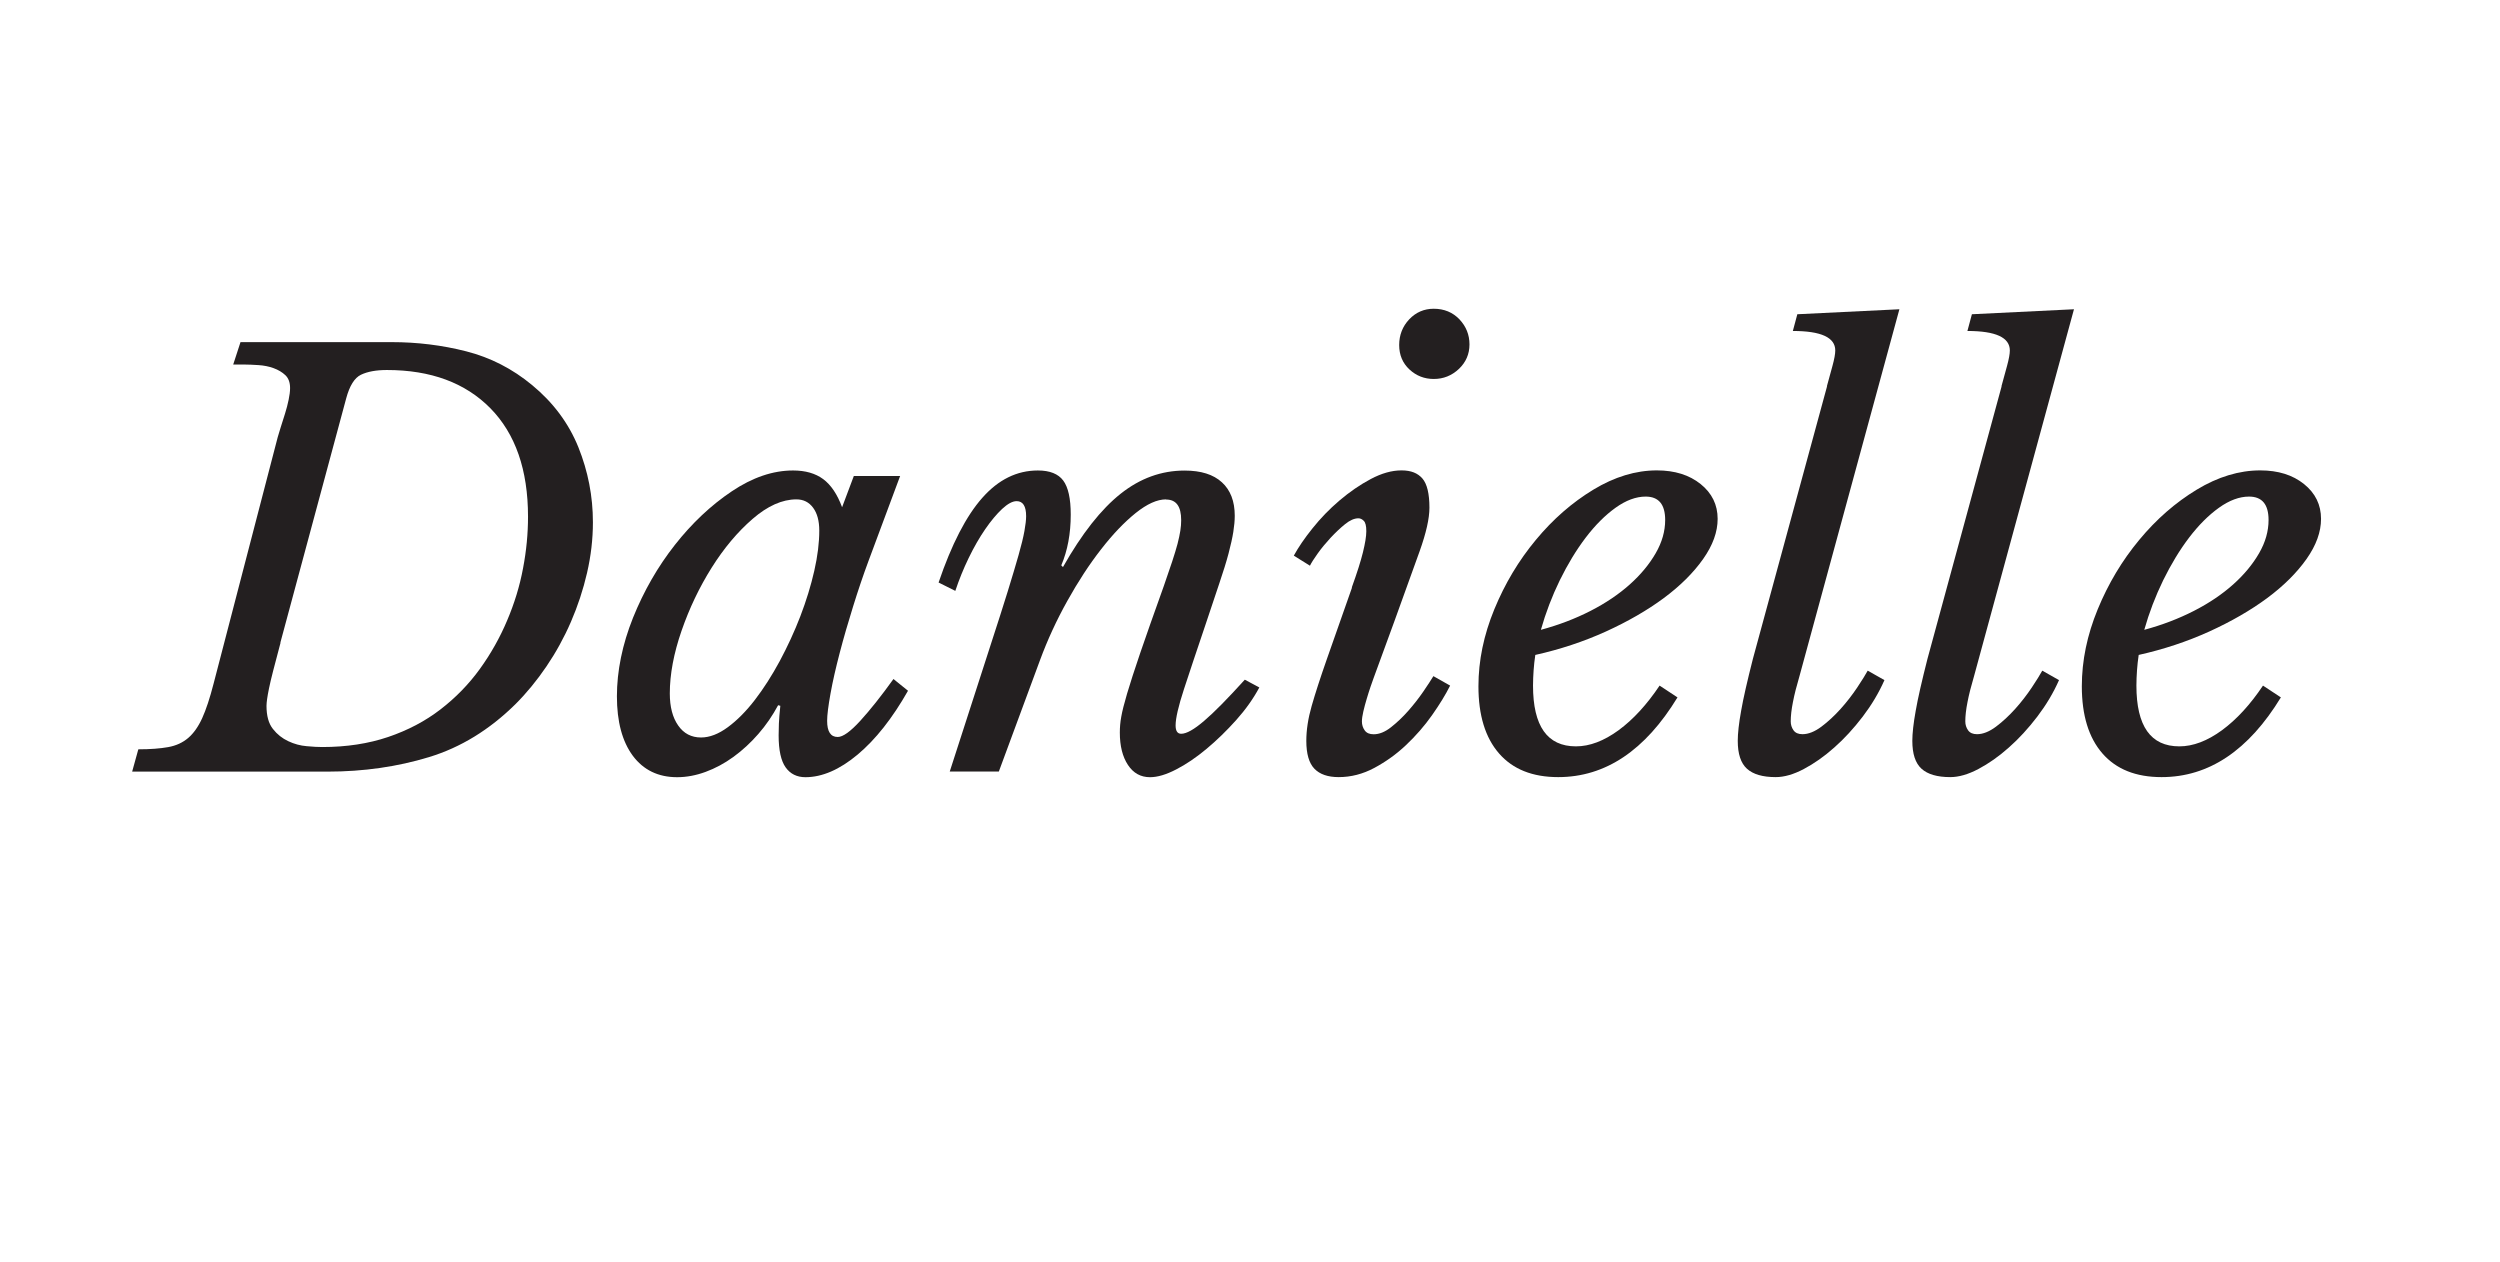
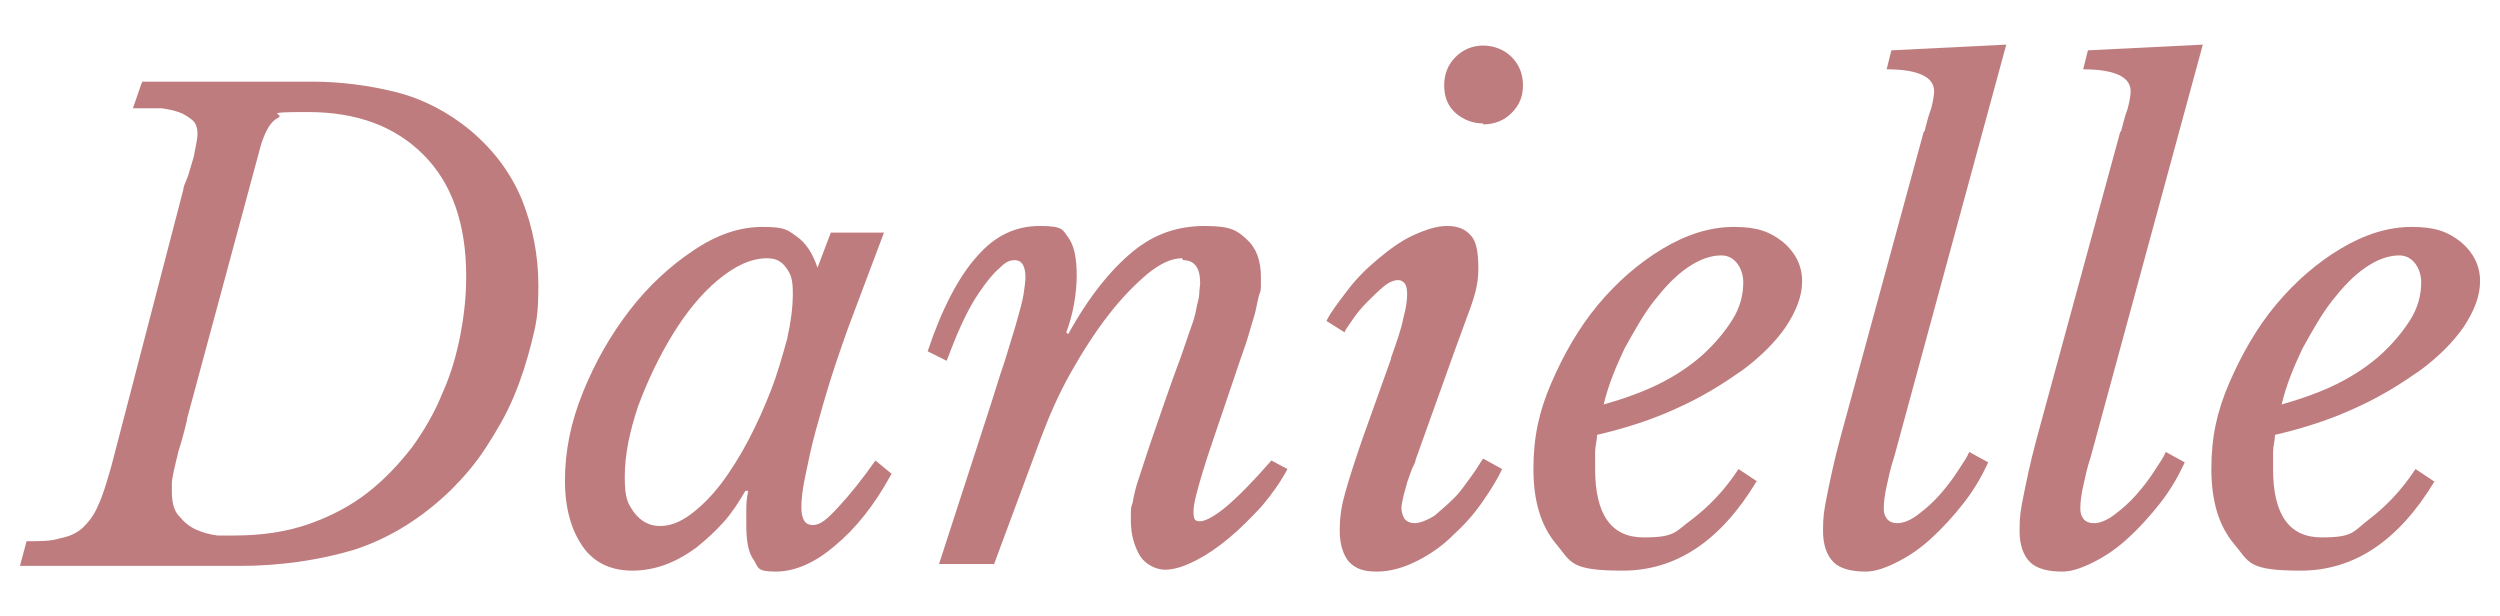
- <svg xmlns="http://www.w3.org/2000/svg" id="Layer_1" viewBox="0 0 295.87 149.26">
+ <svg xmlns="http://www.w3.org/2000/svg" version="1.1" viewBox="0 0 263.3 64.8">
  <defs>
    <style>
      .cls-1 {
-         fill: #231f20;
+         fill: #be7c7e;
      }
    </style>
  </defs>
-   <path class="cls-1" d="M28.45,40.49h17.89c3.04,0,5.98.36,8.84,1.09,2.86.73,5.46,2.06,7.79,3.99,2.51,2.07,4.33,4.52,5.48,7.36,1.14,2.84,1.72,5.8,1.72,8.88,0,1.98-.23,3.97-.69,5.97-.46,2-1.1,3.94-1.91,5.81-.81,1.87-1.78,3.63-2.9,5.28-1.12,1.65-2.34,3.14-3.66,4.46-3.08,3.04-6.49,5.13-10.23,6.27-3.74,1.14-7.75,1.72-12.01,1.72H15.64l.73-2.64c1.41,0,2.58-.09,3.53-.26.95-.17,1.74-.54,2.38-1.09.64-.55,1.19-1.33,1.65-2.34.46-1.01.91-2.38,1.35-4.09l7.59-29.17c.09-.31.21-.7.36-1.19.15-.48.32-1.01.5-1.58.18-.57.32-1.12.43-1.65.11-.53.17-.99.17-1.39,0-.66-.19-1.17-.56-1.52-.37-.35-.84-.63-1.39-.83-.55-.2-1.15-.32-1.78-.36-.64-.04-1.22-.07-1.75-.07h-1.25l.86-2.64ZM33.2,76.07c-.35,1.32-.64,2.41-.86,3.27-.22.86-.39,1.56-.5,2.11-.11.55-.19.98-.23,1.29-.04.31-.07.57-.07.79,0,1.19.25,2.1.76,2.74.5.64,1.11,1.12,1.82,1.45.7.33,1.43.53,2.18.59.75.07,1.36.1,1.85.1,2.86,0,5.46-.4,7.79-1.19,2.33-.79,4.4-1.88,6.2-3.27,1.8-1.39,3.35-2.98,4.65-4.78,1.3-1.8,2.38-3.72,3.23-5.74.86-2.02,1.49-4.08,1.88-6.17.4-2.09.59-4.12.59-6.11,0-5.54-1.49-9.82-4.46-12.84-2.97-3.01-7.05-4.52-12.24-4.52-1.28,0-2.3.19-3.07.56-.77.37-1.35,1.31-1.75,2.8l-7.79,28.91Z" />
-   <path class="cls-1" d="M101.05,56.33h5.48l-3.76,10.1c-.62,1.67-1.22,3.45-1.81,5.35-.59,1.89-1.12,3.72-1.58,5.48s-.83,3.37-1.09,4.82c-.26,1.45-.4,2.53-.4,3.23,0,1.28.42,1.91,1.25,1.91.62,0,1.51-.64,2.67-1.91,1.17-1.28,2.48-2.93,3.93-4.95l1.72,1.39c-1.85,3.26-3.84,5.78-5.97,7.56-2.13,1.78-4.19,2.67-6.17,2.67-1.01,0-1.79-.39-2.34-1.16-.55-.77-.83-2.03-.83-3.79,0-.4.01-.86.03-1.39.02-.53.08-1.23.17-2.11l-.26-.07c-.66,1.23-1.44,2.37-2.34,3.4-.9,1.03-1.88,1.94-2.94,2.71-1.06.77-2.16,1.36-3.3,1.78-1.14.42-2.27.63-3.37.63-2.24,0-3.99-.85-5.25-2.54-1.25-1.69-1.88-4.04-1.88-7.03s.64-6.14,1.91-9.31c1.28-3.17,2.93-6.04,4.95-8.61,2.02-2.57,4.27-4.69,6.73-6.34,2.46-1.65,4.88-2.47,7.26-2.47,1.45,0,2.64.34,3.56,1.02.92.68,1.67,1.79,2.24,3.33l1.39-3.7ZM94.25,59.1c-1.67,0-3.4.77-5.18,2.31-1.78,1.54-3.4,3.47-4.85,5.78s-2.64,4.8-3.56,7.46c-.92,2.66-1.39,5.14-1.39,7.42,0,1.58.33,2.85.99,3.79.66.95,1.56,1.42,2.71,1.42,1.01,0,2.07-.41,3.17-1.22,1.1-.81,2.17-1.89,3.2-3.23,1.03-1.34,2.01-2.87,2.94-4.59.92-1.72,1.74-3.49,2.44-5.31.7-1.83,1.25-3.62,1.65-5.38.4-1.76.59-3.34.59-4.75,0-1.14-.24-2.05-.73-2.71s-1.14-.99-1.98-.99Z" />
-   <path class="cls-1" d="M138,59.1c-1.06,0-2.25.54-3.6,1.62-1.34,1.08-2.71,2.51-4.09,4.29-1.39,1.78-2.72,3.82-3.99,6.1-1.28,2.29-2.35,4.62-3.23,7l-4.88,13.2h-5.81l4.88-15.11c.79-2.42,1.45-4.49,1.98-6.2.53-1.72.96-3.16,1.29-4.32s.56-2.11.69-2.84c.13-.73.2-1.31.2-1.75,0-1.19-.38-1.78-1.12-1.78-.49,0-1.06.31-1.72.92-.66.62-1.33,1.42-2.01,2.41-.68.99-1.33,2.12-1.95,3.4-.62,1.28-1.14,2.57-1.58,3.89l-1.98-.99c1.54-4.53,3.27-7.88,5.18-10.03,1.91-2.16,4.1-3.23,6.57-3.23,1.41,0,2.41.4,3,1.19s.89,2.13.89,4.03c0,2.24-.37,4.25-1.12,6.01l.2.2c2.24-3.96,4.52-6.85,6.83-8.68,2.31-1.83,4.83-2.74,7.56-2.74,1.94,0,3.41.46,4.42,1.39,1.01.92,1.52,2.24,1.52,3.96,0,.57-.06,1.21-.17,1.91-.11.7-.3,1.55-.56,2.54-.26.99-.63,2.17-1.09,3.53-.46,1.36-1.02,3.04-1.68,5.02-1.01,2.99-1.85,5.5-2.51,7.52s-.99,3.45-.99,4.29c0,.66.22.99.66.99.62,0,1.52-.5,2.71-1.52,1.19-1.01,2.79-2.64,4.82-4.88l1.72.92c-.71,1.32-1.62,2.61-2.74,3.86-1.12,1.25-2.29,2.39-3.5,3.4-1.21,1.01-2.41,1.83-3.6,2.44-1.19.62-2.22.92-3.1.92-1.1,0-1.97-.48-2.61-1.45-.64-.97-.96-2.24-.96-3.83,0-.62.05-1.24.17-1.88.11-.64.34-1.55.69-2.74.35-1.19.87-2.78,1.55-4.79.68-2,1.62-4.65,2.8-7.95.4-1.14.73-2.11.99-2.9.26-.79.47-1.49.63-2.08.15-.59.26-1.11.33-1.55.07-.44.1-.86.1-1.25,0-1.63-.59-2.44-1.78-2.44Z" />
-   <path class="cls-1" d="M159.98,69.53c.62-1.72,1.06-3.1,1.32-4.16.26-1.06.4-1.89.4-2.51s-.1-1.02-.3-1.22c-.2-.2-.41-.3-.63-.3-.49,0-1.01.23-1.58.69-.57.46-1.14,1-1.72,1.62-.57.62-1.08,1.23-1.52,1.85-.44.62-.75,1.1-.92,1.45l-1.91-1.19c.53-.97,1.26-2.05,2.21-3.23.95-1.19,2.01-2.29,3.2-3.3,1.19-1.01,2.42-1.86,3.7-2.54,1.28-.68,2.49-1.02,3.63-1.02s1.92.32,2.48.96c.55.64.83,1.79.83,3.46,0,1.28-.39,2.99-1.16,5.15-.77,2.16-1.77,4.93-3,8.32l-2.44,6.67c-.09.22-.21.56-.36,1.02-.16.46-.31.95-.46,1.45-.15.51-.29,1-.4,1.49-.11.48-.17.88-.17,1.19,0,.4.11.75.33,1.06.22.31.57.46,1.06.46.66,0,1.34-.27,2.05-.83.7-.55,1.39-1.2,2.05-1.95.66-.75,1.25-1.51,1.78-2.28.53-.77.92-1.38,1.19-1.82l1.98,1.12c-.53,1.06-1.24,2.22-2.14,3.5-.9,1.28-1.93,2.45-3.07,3.53-1.14,1.08-2.4,1.98-3.76,2.71-1.36.73-2.77,1.09-4.22,1.09-1.28,0-2.23-.33-2.87-.99-.64-.66-.96-1.76-.96-3.3,0-1.28.21-2.65.63-4.12.42-1.47,1.02-3.33,1.81-5.58l2.97-8.45ZM169.68,44.85c-1.1,0-2.06-.37-2.87-1.12-.81-.75-1.22-1.72-1.22-2.9s.4-2.2,1.19-3.04c.79-.83,1.76-1.25,2.9-1.25,1.23,0,2.24.42,3.04,1.25.79.84,1.19,1.83,1.19,2.97s-.42,2.11-1.25,2.9c-.84.79-1.83,1.19-2.97,1.19Z" />
-   <path class="cls-1" d="M198.53,82.53c-3.83,6.29-8.54,9.44-14.12,9.44-3.04,0-5.37-.93-7-2.8-1.63-1.87-2.44-4.52-2.44-7.95,0-3.04.63-6.07,1.88-9.11s2.89-5.78,4.92-8.22c2.02-2.44,4.29-4.42,6.8-5.94,2.51-1.52,5.02-2.28,7.52-2.28,2.11,0,3.84.54,5.18,1.62,1.34,1.08,2.01,2.45,2.01,4.12,0,1.54-.57,3.12-1.72,4.75-1.15,1.63-2.7,3.17-4.65,4.62-1.96,1.45-4.25,2.77-6.86,3.96-2.62,1.19-5.4,2.11-8.35,2.77-.09.62-.16,1.22-.2,1.82-.04.59-.07,1.2-.07,1.81,0,4.8,1.69,7.19,5.08,7.19,1.63,0,3.31-.64,5.05-1.91,1.74-1.28,3.35-3.04,4.85-5.28l2.11,1.39ZM194.76,58.77c-1.14,0-2.33.44-3.56,1.32-1.23.88-2.41,2.06-3.53,3.53s-2.14,3.16-3.07,5.05c-.92,1.89-1.67,3.85-2.24,5.87,2.11-.57,4.07-1.32,5.87-2.24,1.8-.92,3.35-1.97,4.65-3.13s2.32-2.4,3.07-3.7c.75-1.3,1.12-2.61,1.12-3.93,0-1.85-.77-2.77-2.31-2.77Z" />
-   <path class="cls-1" d="M216.21,45.71c.22-.79.44-1.59.66-2.41.22-.81.33-1.42.33-1.82,0-1.54-1.67-2.31-5.02-2.31l.53-1.98,12.08-.59-11.81,43.36c-.35,1.19-.62,2.23-.79,3.13-.18.9-.26,1.66-.26,2.28,0,.4.11.75.33,1.06.22.31.57.46,1.06.46.7,0,1.45-.3,2.24-.89.79-.59,1.55-1.3,2.28-2.11.73-.81,1.37-1.65,1.95-2.51.57-.86.99-1.53,1.25-2.01l1.98,1.12c-.66,1.5-1.52,2.94-2.57,4.32-1.06,1.39-2.18,2.61-3.37,3.66-1.19,1.06-2.39,1.9-3.6,2.54-1.21.64-2.32.96-3.33.96-1.54,0-2.67-.33-3.4-.99-.73-.66-1.09-1.76-1.09-3.3,0-.88.13-2.07.4-3.56.26-1.5.73-3.54,1.39-6.14l8.78-32.27Z" />
-   <path class="cls-1" d="M236.87,45.71c.22-.79.44-1.59.66-2.41.22-.81.33-1.42.33-1.82,0-1.54-1.67-2.31-5.02-2.31l.53-1.98,12.08-.59-11.81,43.36c-.35,1.19-.62,2.23-.79,3.13-.18.9-.26,1.66-.26,2.28,0,.4.11.75.33,1.06.22.31.57.46,1.06.46.7,0,1.45-.3,2.24-.89.79-.59,1.55-1.3,2.28-2.11.73-.81,1.37-1.65,1.95-2.51.57-.86.99-1.53,1.25-2.01l1.98,1.12c-.66,1.5-1.52,2.94-2.57,4.32-1.06,1.39-2.18,2.61-3.37,3.66-1.19,1.06-2.39,1.9-3.6,2.54-1.21.64-2.32.96-3.33.96-1.54,0-2.67-.33-3.4-.99-.73-.66-1.09-1.76-1.09-3.3,0-.88.13-2.07.4-3.56.26-1.5.73-3.54,1.39-6.14l8.78-32.27Z" />
-   <path class="cls-1" d="M269.94,82.53c-3.83,6.29-8.54,9.44-14.12,9.44-3.04,0-5.37-.93-7-2.8-1.63-1.87-2.44-4.52-2.44-7.95,0-3.04.63-6.07,1.88-9.11s2.89-5.78,4.92-8.22c2.02-2.44,4.29-4.42,6.8-5.94,2.51-1.52,5.02-2.28,7.52-2.28,2.11,0,3.84.54,5.18,1.62,1.34,1.08,2.01,2.45,2.01,4.12,0,1.54-.57,3.12-1.72,4.75-1.15,1.63-2.7,3.17-4.65,4.62-1.96,1.45-4.25,2.77-6.86,3.96-2.62,1.19-5.4,2.11-8.35,2.77-.09.62-.16,1.22-.2,1.82-.04.59-.07,1.2-.07,1.81,0,4.8,1.69,7.19,5.08,7.19,1.63,0,3.31-.64,5.05-1.91,1.74-1.28,3.35-3.04,4.85-5.28l2.11,1.39ZM266.17,58.77c-1.14,0-2.33.44-3.56,1.32-1.23.88-2.41,2.06-3.53,3.53s-2.14,3.16-3.07,5.05c-.92,1.89-1.67,3.85-2.24,5.87,2.11-.57,4.07-1.32,5.87-2.24,1.8-.92,3.35-1.97,4.65-3.13s2.32-2.4,3.07-3.7c.75-1.3,1.12-2.61,1.12-3.93,0-1.85-.77-2.77-2.31-2.77Z" />
+   <g>
+     <g id="Layer_1">
+       <g>
+         <path class="cls-1" d="M15,8.6h17.9c3,0,6,.4,8.8,1.1s5.5,2.1,7.8,4c2.5,2.1,4.3,4.5,5.5,7.4,1.1,2.8,1.7,5.8,1.7,8.9s-.2,4-.7,6-1.1,3.9-1.9,5.8c-.8,1.9-1.8,3.6-2.9,5.3-1.1,1.7-2.3,3.1-3.7,4.5-3.1,3-6.5,5.1-10.2,6.3-3.7,1.1-7.8,1.7-12,1.7H2.1l.7-2.6c1.4,0,2.6,0,3.5-.3,1-.2,1.7-.5,2.4-1.1.6-.6,1.2-1.3,1.6-2.3.5-1,.9-2.4,1.4-4.1l7.6-29.2c0-.3.2-.7.4-1.2.2-.5.3-1,.5-1.6.2-.6.3-1.1.4-1.7.1-.5.2-1,.2-1.4,0-.7-.2-1.2-.6-1.5-.4-.3-.8-.6-1.4-.8s-1.1-.3-1.8-.4c-.6,0-1.2,0-1.8,0h-1.2l.9-2.6h0ZM19.7,44.2c-.3,1.3-.6,2.4-.9,3.3-.2.9-.4,1.6-.5,2.1s-.2,1-.2,1.3c0,.3,0,.6,0,.8,0,1.2.2,2.1.8,2.7.5.6,1.1,1.1,1.8,1.4.7.3,1.4.5,2.2.6.8,0,1.4,0,1.8,0,2.9,0,5.5-.4,7.8-1.2,2.3-.8,4.4-1.9,6.2-3.3s3.3-3,4.7-4.8c1.3-1.8,2.4-3.7,3.2-5.7.9-2,1.5-4.1,1.9-6.2.4-2.1.6-4.1.6-6.1,0-5.5-1.5-9.8-4.5-12.8-3-3-7-4.5-12.2-4.5s-2.3.2-3.1.6c-.8.4-1.3,1.3-1.8,2.8l-7.8,28.9h0Z" />
+         <path class="cls-1" d="M87.6,24.5h5.5l-3.8,10.1c-.6,1.7-1.2,3.4-1.8,5.3-.6,1.9-1.1,3.7-1.6,5.5s-.8,3.4-1.1,4.8c-.3,1.4-.4,2.5-.4,3.2,0,1.3.4,1.9,1.2,1.9s1.5-.6,2.7-1.9c1.2-1.3,2.5-2.9,3.9-4.9l1.7,1.4c-1.8,3.3-3.8,5.8-6,7.6-2.1,1.8-4.2,2.7-6.2,2.7s-1.8-.4-2.3-1.2c-.6-.8-.8-2-.8-3.8s0-.9,0-1.4,0-1.2.2-2.1h-.3c-.7,1.2-1.4,2.3-2.3,3.3-.9,1-1.9,1.9-2.9,2.7-1.1.8-2.2,1.4-3.3,1.8s-2.3.6-3.4.6c-2.2,0-4-.8-5.2-2.5-1.2-1.7-1.9-4-1.9-7s.6-6.1,1.9-9.3c1.3-3.2,2.9-6,4.9-8.6s4.3-4.7,6.7-6.3c2.5-1.7,4.9-2.5,7.3-2.5s2.6.3,3.6,1,1.7,1.8,2.2,3.3c0,0,1.4-3.7,1.4-3.7ZM80.8,27.2c-1.7,0-3.4.8-5.2,2.3s-3.4,3.5-4.8,5.8-2.6,4.8-3.6,7.5c-.9,2.7-1.4,5.1-1.4,7.4s.3,2.8,1,3.8c.7.9,1.6,1.4,2.7,1.4s2.1-.4,3.2-1.2,2.2-1.9,3.2-3.2c1-1.3,2-2.9,2.9-4.6.9-1.7,1.7-3.5,2.4-5.3.7-1.8,1.2-3.6,1.7-5.4.4-1.8.6-3.3.6-4.8s-.2-2-.7-2.7-1.1-1-2-1Z" />
+         <path class="cls-1" d="M124.5,27.2c-1.1,0-2.2.5-3.6,1.6-1.3,1.1-2.7,2.5-4.1,4.3-1.4,1.8-2.7,3.8-4,6.1-1.3,2.3-2.3,4.6-3.2,7l-4.9,13.2h-5.8l4.9-15.1c.8-2.4,1.4-4.5,2-6.2.5-1.7,1-3.2,1.3-4.3s.6-2.1.7-2.8c.1-.7.2-1.3.2-1.8,0-1.2-.4-1.8-1.1-1.8s-1.1.3-1.7.9c-.7.6-1.3,1.4-2,2.4s-1.3,2.1-1.9,3.4c-.6,1.3-1.1,2.6-1.6,3.9l-2-1c1.5-4.5,3.3-7.9,5.2-10,1.9-2.2,4.1-3.2,6.6-3.2s2.4.4,3,1.2.9,2.1.9,4-.4,4.2-1.1,6l.2.2c2.2-4,4.5-6.8,6.8-8.7s4.8-2.7,7.6-2.7,3.4.5,4.4,1.4c1,.9,1.5,2.2,1.5,4s0,1.2-.2,1.9-.3,1.6-.6,2.5-.6,2.2-1.1,3.5c-.5,1.4-1,3-1.7,5-1,3-1.9,5.5-2.5,7.5s-1,3.4-1,4.3.2,1,.7,1,1.5-.5,2.7-1.5c1.2-1,2.8-2.6,4.8-4.9l1.7.9c-.7,1.3-1.6,2.6-2.7,3.9-1.1,1.2-2.3,2.4-3.5,3.4s-2.4,1.8-3.6,2.4c-1.2.6-2.2.9-3.1.9s-2-.5-2.6-1.4c-.6-1-1-2.2-1-3.8s0-1.2.2-1.9c.1-.6.3-1.6.7-2.7.4-1.2.9-2.8,1.6-4.8.7-2,1.6-4.7,2.8-7.9.4-1.1.7-2.1,1-2.9.3-.8.5-1.5.6-2.1.1-.6.3-1.1.3-1.5s.1-.9.1-1.2c0-1.6-.6-2.4-1.8-2.4h0Z" />
+         <path class="cls-1" d="M146.5,37.7c.6-1.7,1.1-3.1,1.3-4.2.3-1.1.4-1.9.4-2.5s-.1-1-.3-1.2-.4-.3-.6-.3c-.5,0-1,.2-1.6.7s-1.1,1-1.7,1.6c-.6.6-1.1,1.2-1.5,1.8-.4.6-.8,1.1-.9,1.4l-1.9-1.2c.5-1,1.3-2,2.2-3.2.9-1.2,2-2.3,3.2-3.3s2.4-1.9,3.7-2.5,2.5-1,3.6-1,1.9.3,2.5,1c.6.6.8,1.8.8,3.5s-.4,3-1.2,5.1c-.8,2.2-1.8,4.9-3,8.3l-2.4,6.7c0,.2-.2.6-.4,1-.2.5-.3.9-.5,1.4-.1.5-.3,1-.4,1.5-.1.5-.2.9-.2,1.2s.1.8.3,1.1.6.5,1.1.5,1.3-.3,2.1-.8c.7-.6,1.4-1.2,2.1-1.9s1.2-1.5,1.8-2.3.9-1.4,1.2-1.8l2,1.1c-.5,1.1-1.2,2.2-2.1,3.5s-1.9,2.4-3.1,3.5c-1.1,1.1-2.4,2-3.8,2.7-1.4.7-2.8,1.1-4.2,1.1s-2.2-.3-2.9-1c-.6-.7-1-1.8-1-3.3s.2-2.7.6-4.1,1-3.3,1.8-5.6l3-8.4h0ZM156.2,13c-1.1,0-2.1-.4-2.9-1.1s-1.2-1.7-1.2-2.9.4-2.2,1.2-3c.8-.8,1.8-1.2,2.9-1.2s2.2.4,3,1.2c.8.8,1.2,1.8,1.2,3s-.4,2.1-1.2,2.9c-.8.8-1.8,1.2-3,1.2h0Z" />
+         <path class="cls-1" d="M185,50.7c-3.8,6.3-8.5,9.4-14.1,9.4s-5.4-.9-7-2.8-2.4-4.5-2.4-7.9.6-6.1,1.9-9.1,2.9-5.8,4.9-8.2c2-2.4,4.3-4.4,6.8-5.9,2.5-1.5,5-2.3,7.5-2.3s3.8.5,5.2,1.6c1.3,1.1,2,2.5,2,4.1s-.6,3.1-1.7,4.8c-1.1,1.6-2.7,3.2-4.6,4.6-2,1.4-4.2,2.8-6.9,4-2.6,1.2-5.4,2.1-8.4,2.8,0,.6-.2,1.2-.2,1.8,0,.6,0,1.2,0,1.8,0,4.8,1.7,7.2,5.1,7.2s3.3-.6,5.1-1.9c1.7-1.3,3.4-3,4.9-5.3l2.1,1.4h0ZM181.3,26.9c-1.1,0-2.3.4-3.6,1.3s-2.4,2.1-3.5,3.5-2.1,3.2-3.1,5c-.9,1.9-1.7,3.8-2.2,5.9,2.1-.6,4.1-1.3,5.9-2.2,1.8-.9,3.4-2,4.6-3.1s2.3-2.4,3.1-3.7c.8-1.3,1.1-2.6,1.1-3.9s-.8-2.8-2.3-2.8h0Z" />
+         <path class="cls-1" d="M202.7,13.8c.2-.8.4-1.6.7-2.4.2-.8.3-1.4.3-1.8,0-1.5-1.7-2.3-5-2.3l.5-2,12.1-.6-11.8,43.4c-.4,1.2-.6,2.2-.8,3.1-.2.9-.3,1.7-.3,2.3s.1.8.3,1.1.6.5,1.1.5c.7,0,1.4-.3,2.2-.9.8-.6,1.6-1.3,2.3-2.1s1.4-1.7,1.9-2.5c.6-.9,1-1.5,1.2-2l2,1.1c-.7,1.5-1.5,2.9-2.6,4.3-1.1,1.4-2.2,2.6-3.4,3.7-1.2,1.1-2.4,1.9-3.6,2.5s-2.3,1-3.3,1c-1.5,0-2.7-.3-3.4-1-.7-.7-1.1-1.8-1.1-3.3s.1-2.1.4-3.6c.3-1.5.7-3.5,1.4-6.1l8.8-32.3h0Z" />
+         <path class="cls-1" d="M223.4,13.8c.2-.8.4-1.6.7-2.4.2-.8.3-1.4.3-1.8,0-1.5-1.7-2.3-5-2.3l.5-2,12.1-.6-11.8,43.4c-.4,1.2-.6,2.2-.8,3.1-.2.9-.3,1.7-.3,2.3s.1.8.3,1.1.6.5,1.1.5c.7,0,1.4-.3,2.2-.9.8-.6,1.6-1.3,2.3-2.1s1.4-1.7,1.9-2.5c.6-.9,1-1.5,1.2-2l2,1.1c-.7,1.5-1.5,2.9-2.6,4.3-1.1,1.4-2.2,2.6-3.4,3.7-1.2,1.1-2.4,1.9-3.6,2.5s-2.3,1-3.3,1c-1.5,0-2.7-.3-3.4-1-.7-.7-1.1-1.8-1.1-3.3s.1-2.1.4-3.6c.3-1.5.7-3.5,1.4-6.1l8.8-32.3h0Z" />
+         <path class="cls-1" d="M256.4,50.7c-3.8,6.3-8.5,9.4-14.1,9.4s-5.4-.9-7-2.8-2.4-4.5-2.4-7.9.6-6.1,1.9-9.1,2.9-5.8,4.9-8.2c2-2.4,4.3-4.4,6.8-5.9s5-2.3,7.5-2.3,3.8.5,5.2,1.6c1.3,1.1,2,2.5,2,4.1s-.6,3.1-1.7,4.8c-1.1,1.6-2.7,3.2-4.6,4.6-2,1.4-4.2,2.8-6.9,4-2.6,1.2-5.4,2.1-8.4,2.8,0,.6-.2,1.2-.2,1.8,0,.6,0,1.2,0,1.8,0,4.8,1.7,7.2,5.1,7.2s3.3-.6,5-1.9c1.7-1.3,3.4-3,4.9-5.3l2.1,1.4h0ZM252.7,26.9c-1.1,0-2.3.4-3.6,1.3s-2.4,2.1-3.5,3.5-2.1,3.2-3.1,5c-.9,1.9-1.7,3.8-2.2,5.9,2.1-.6,4.1-1.3,5.9-2.2,1.8-.9,3.4-2,4.6-3.1s2.3-2.4,3.1-3.7c.8-1.3,1.1-2.6,1.1-3.9s-.8-2.8-2.3-2.8Z" />
+       </g>
+     </g>
+   </g>
</svg>
